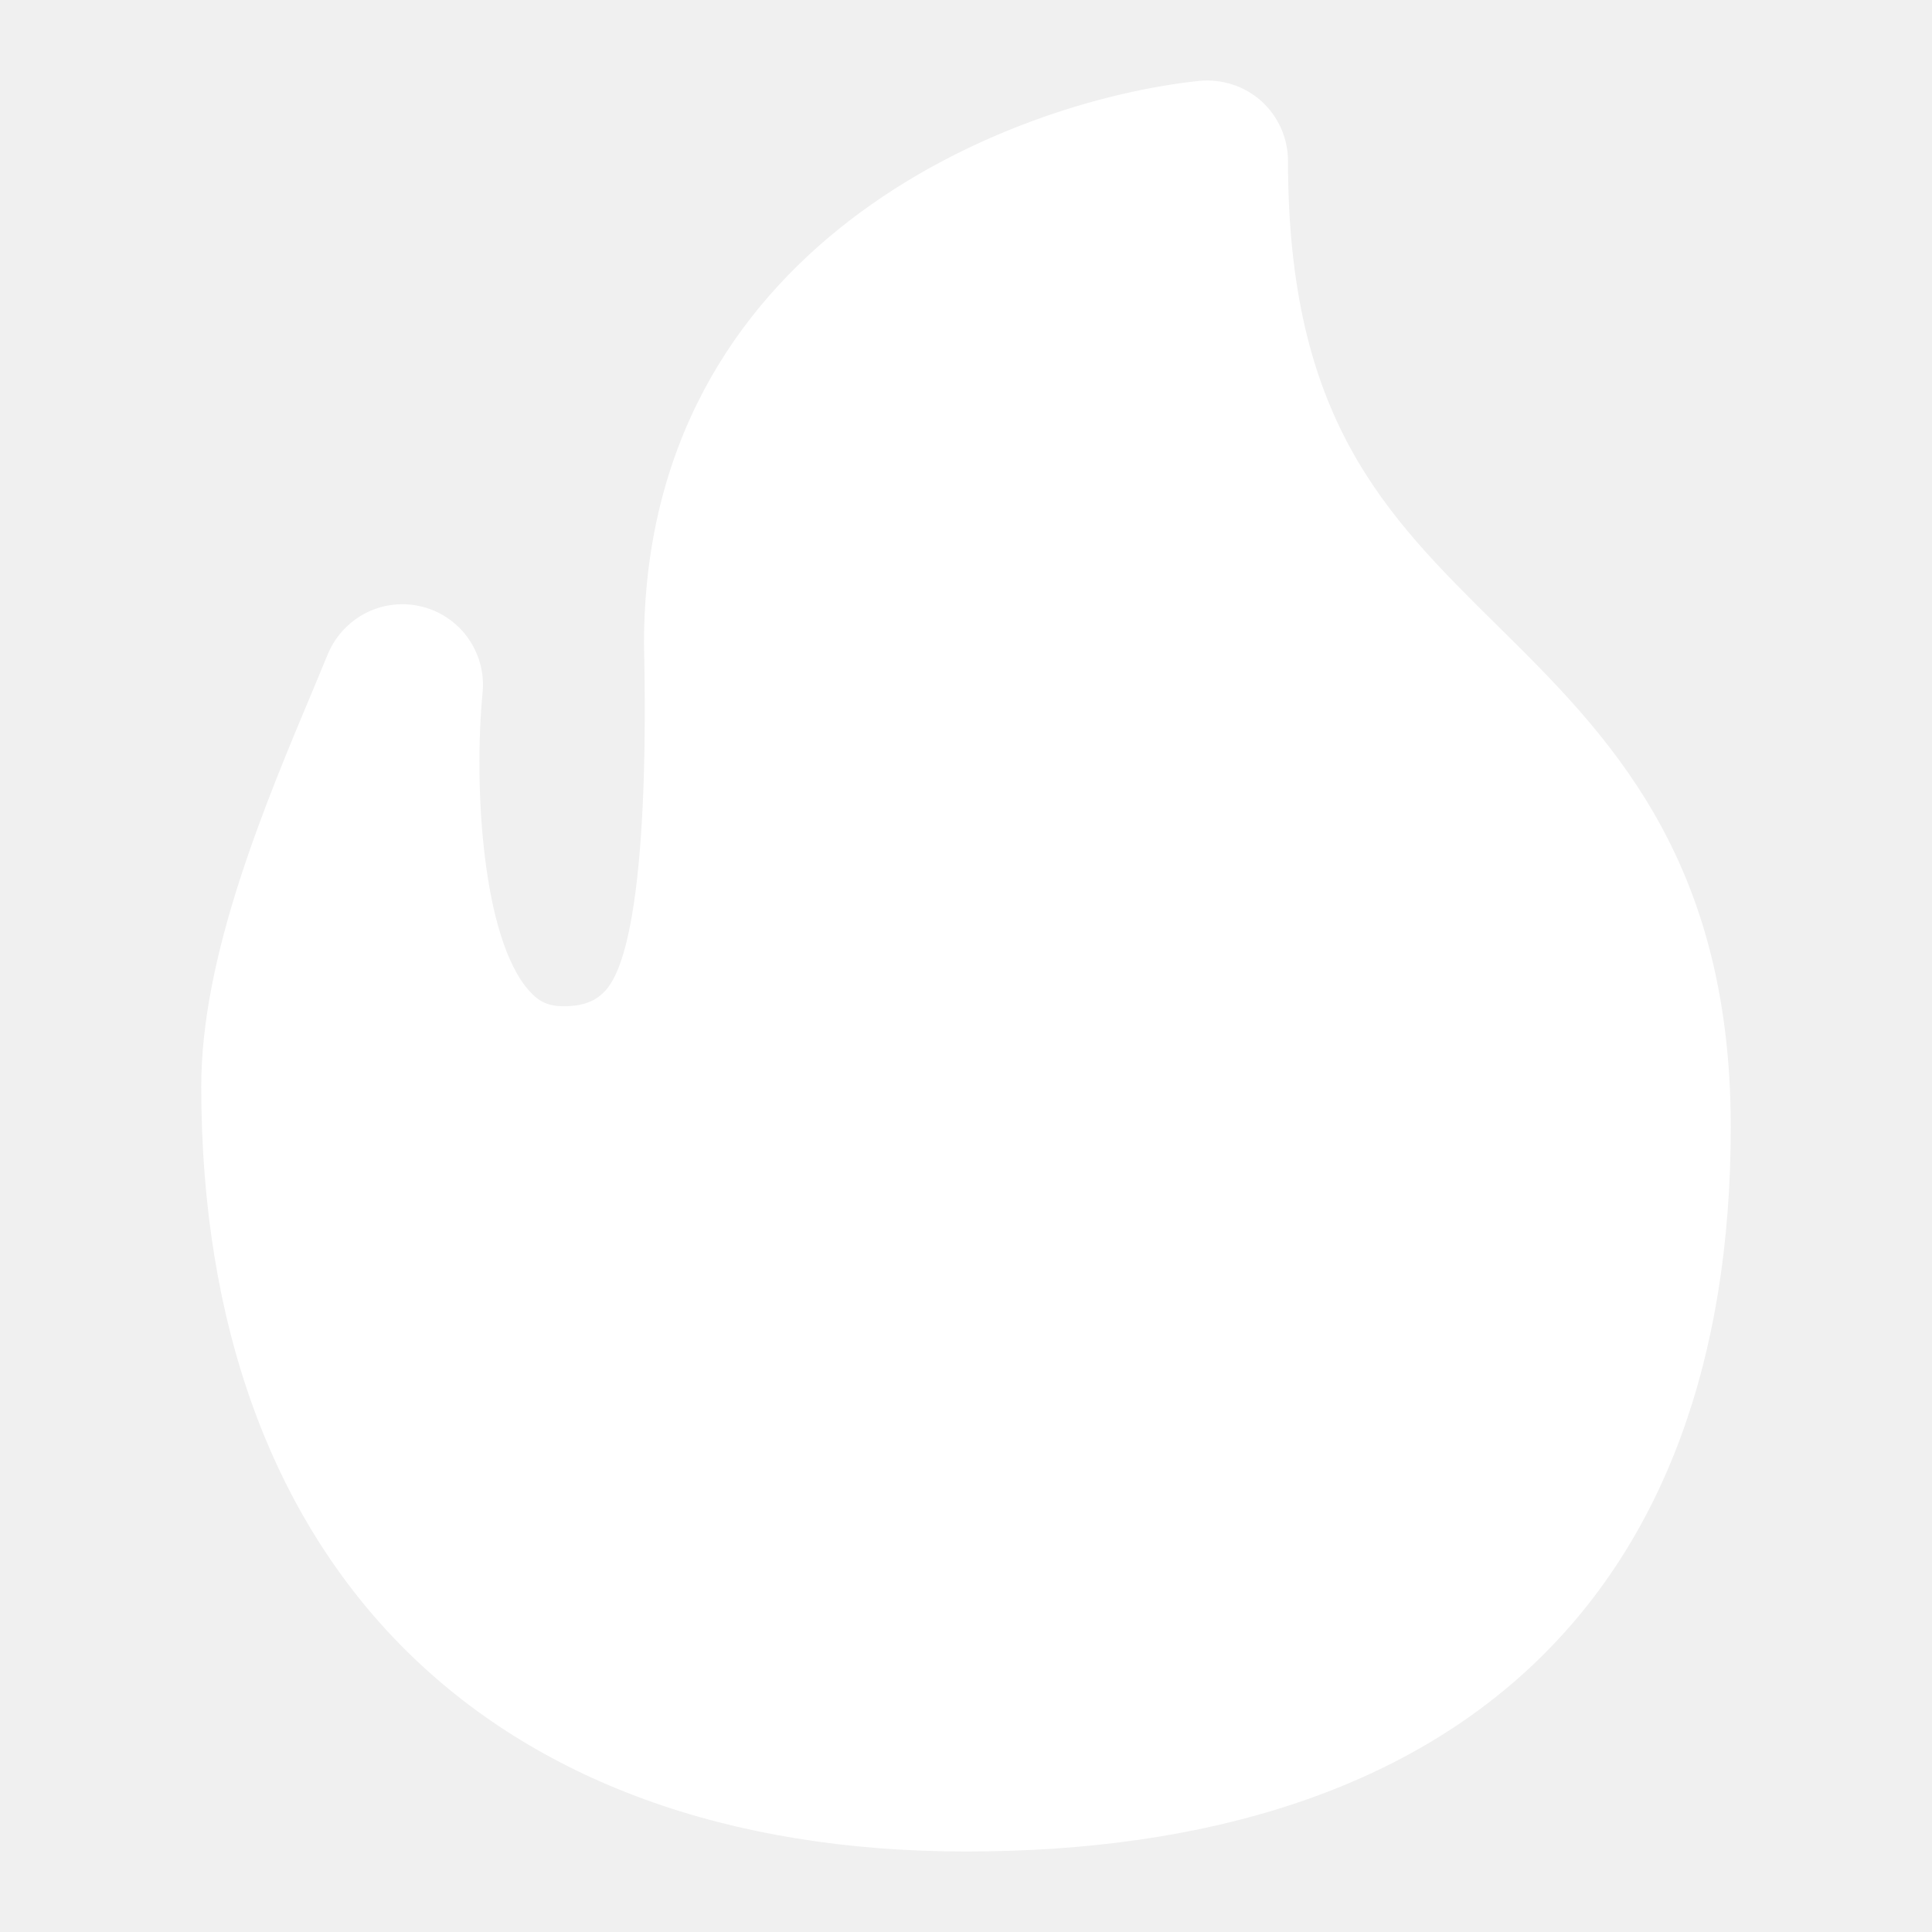
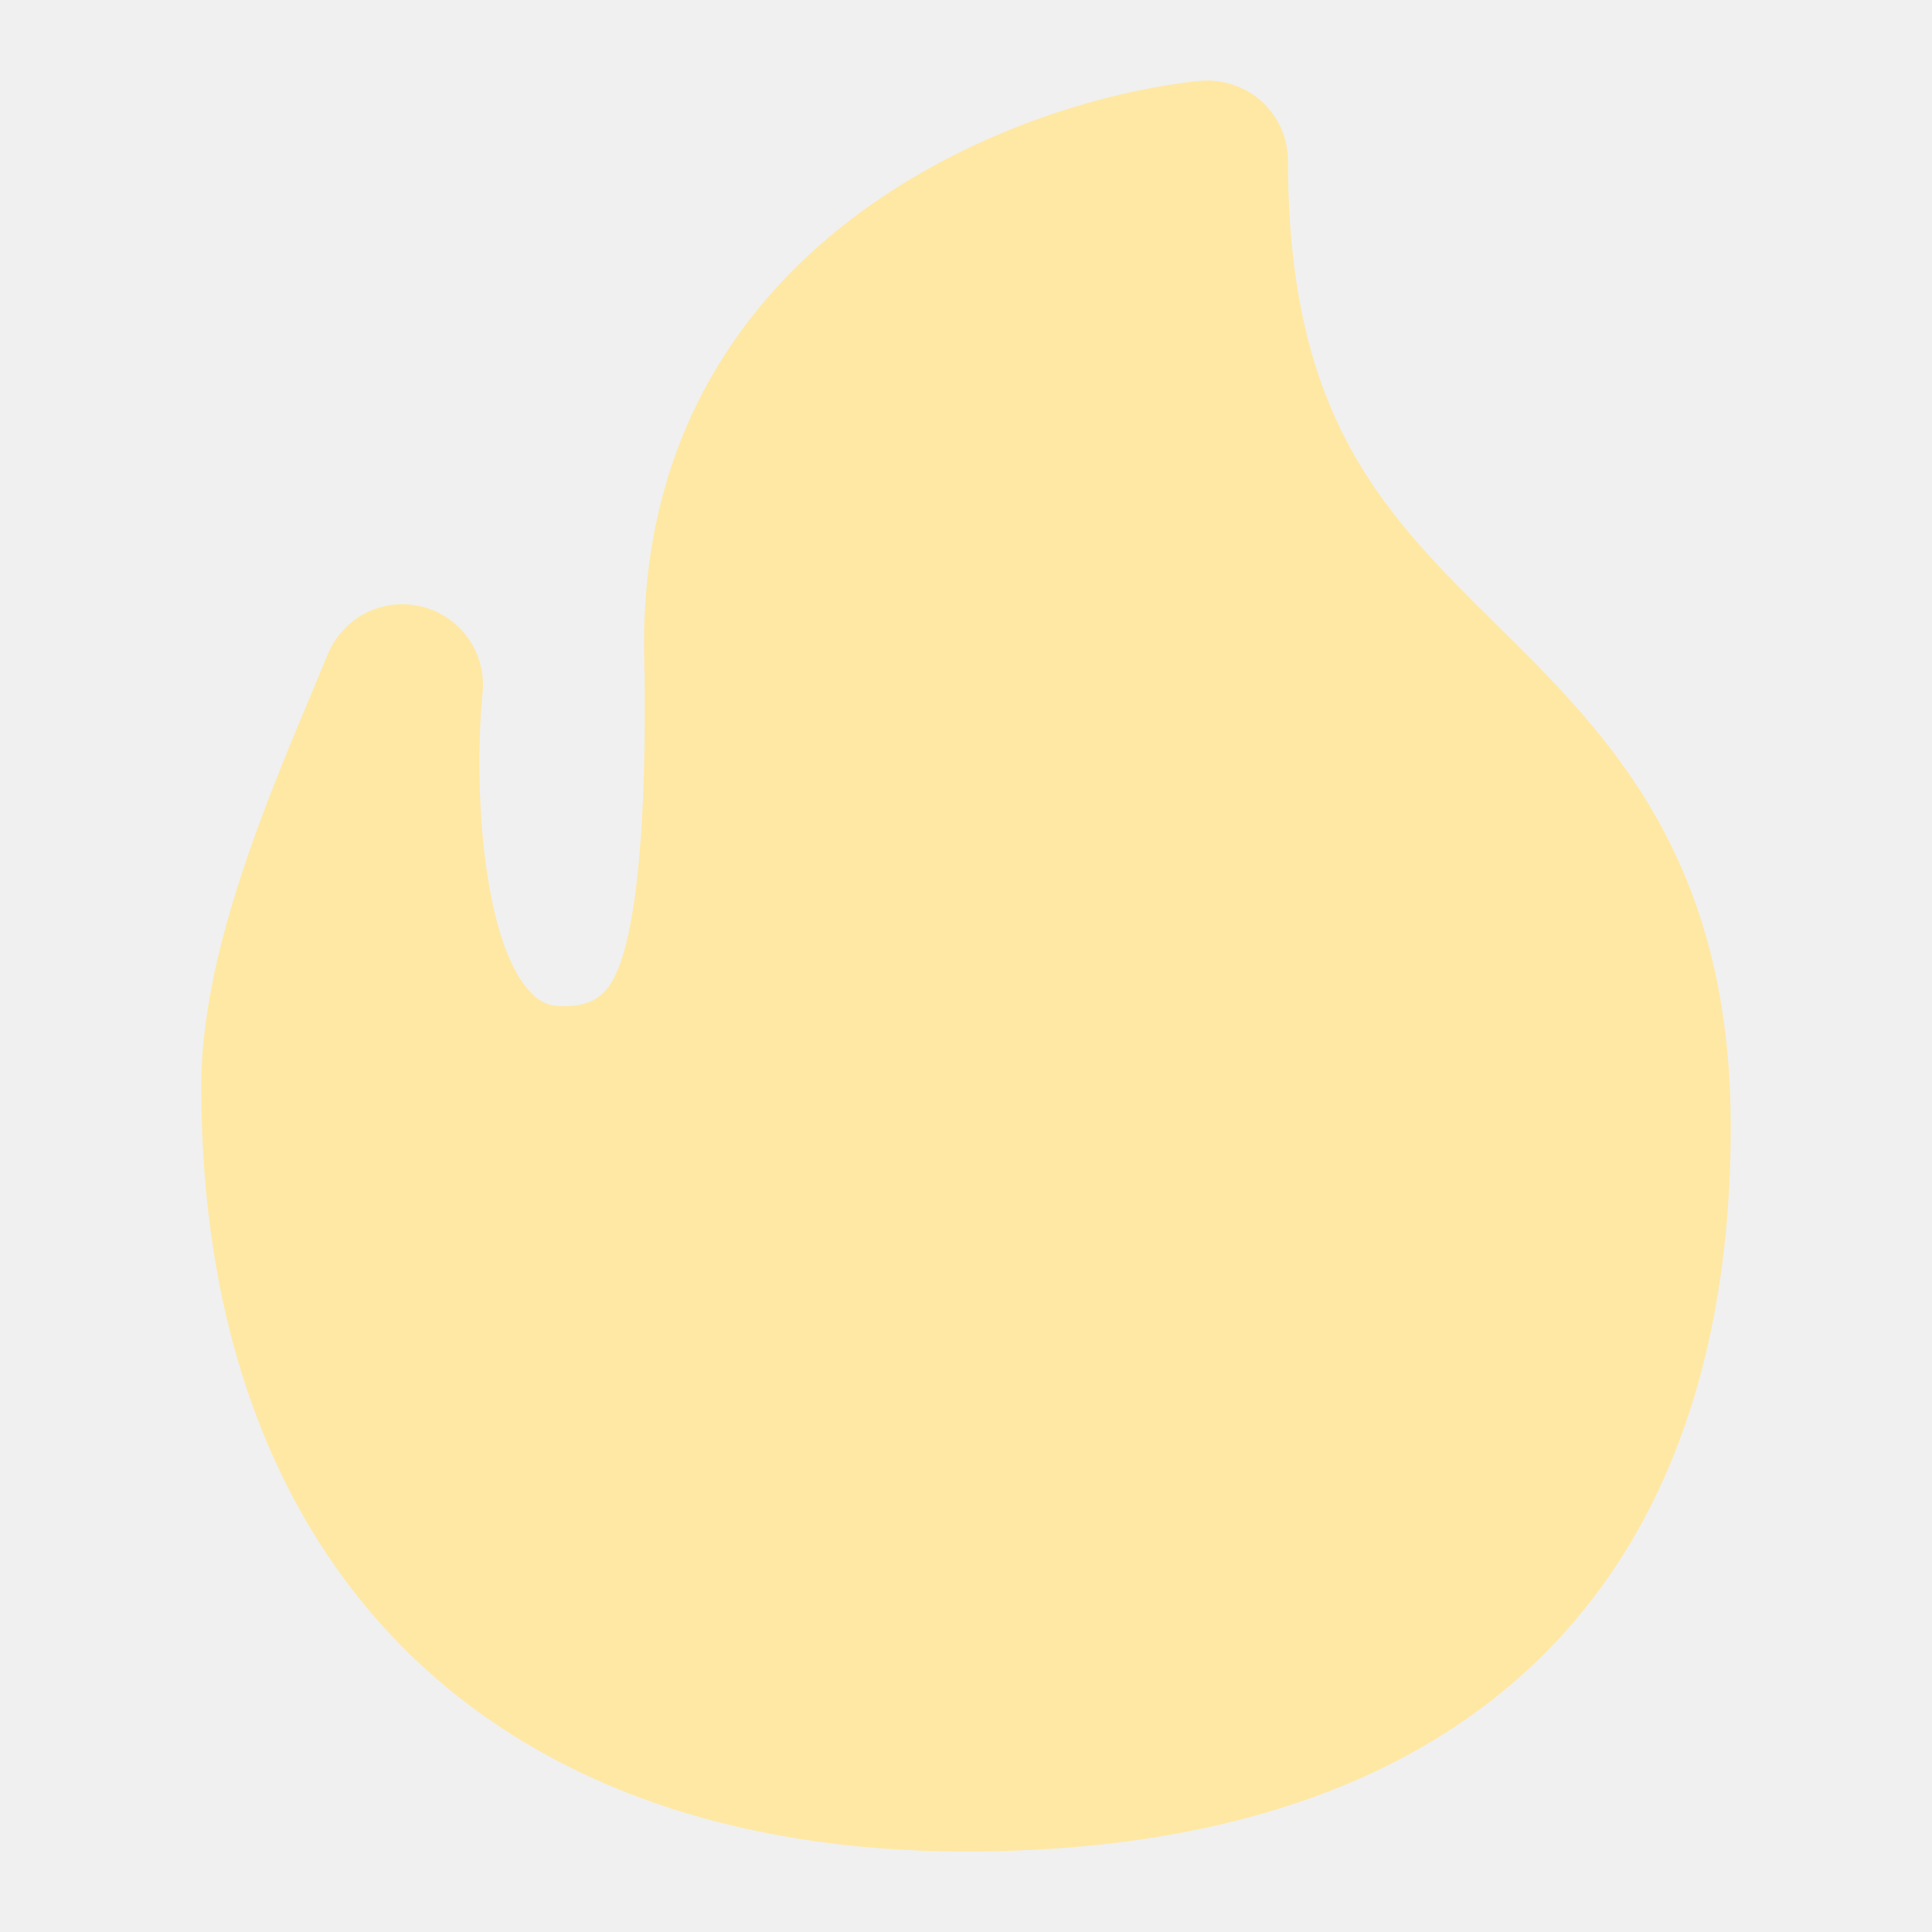
- <svg xmlns="http://www.w3.org/2000/svg" id="Layer_1" viewBox="0 0 24 24" data-name="Layer 1" fill="white">
+ <svg xmlns="http://www.w3.org/2000/svg" id="Layer_1" viewBox="0 0 24 24" data-name="Layer 1" fill="rgba(255, 232, 163, 1)">
  <path d="m18.593 7.763c-1.392-1.375-2.593-2.562-2.593-5.763 0-.284-.121-.554-.331-.744-.211-.189-.493-.278-.774-.251-2.385.253-6.895 2.041-6.895 6.995 0 .199.121 3.685-.488 4.315-.088.091-.218.185-.512.185-.182 0-.301-.052-.422-.187-.589-.649-.695-2.56-.583-3.709.025-.257-.05-.503-.195-.697-.062-.083-.138-.158-.227-.22-.352-.246-.817-.239-1.16.008-.146.106-.266.252-.34.429l-.179.431c-.622 1.482-1.395 3.328-1.394 4.945.003 5.948 3.554 9.5 9.5 9.5 6.126 0 9.5-3.196 9.5-9 0-3.367-1.544-4.892-2.907-6.237z" />
</svg>
